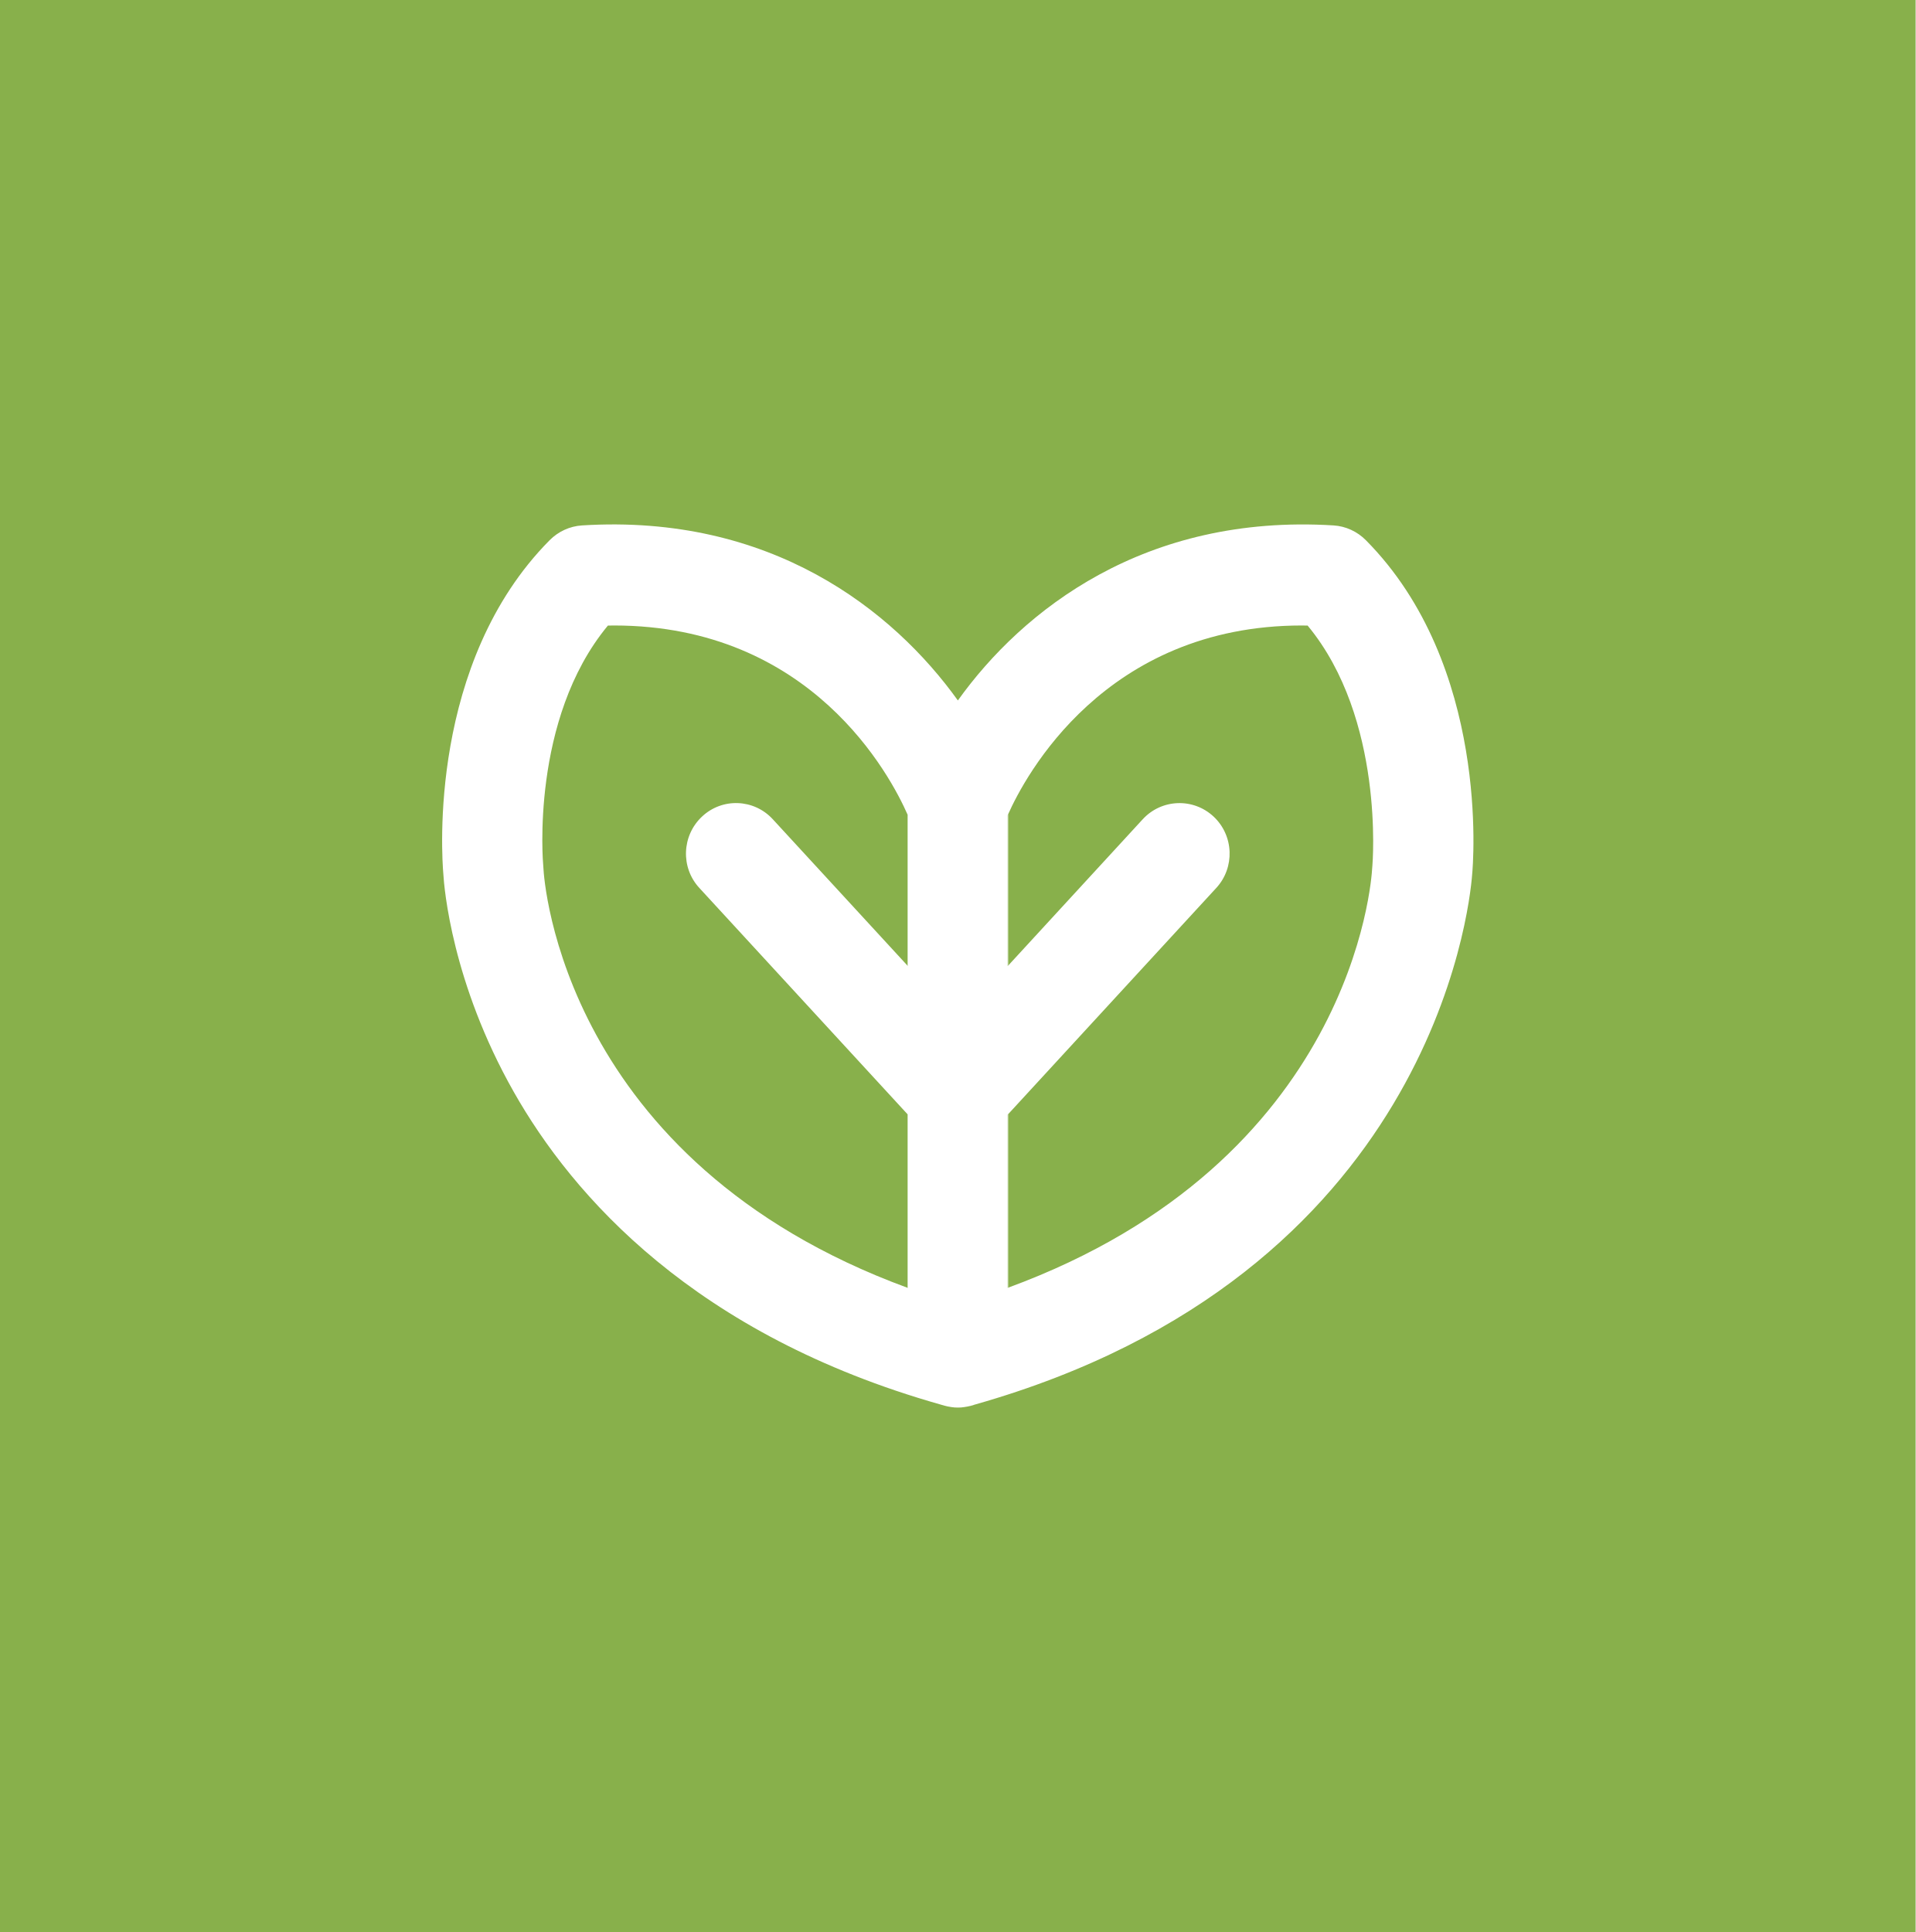
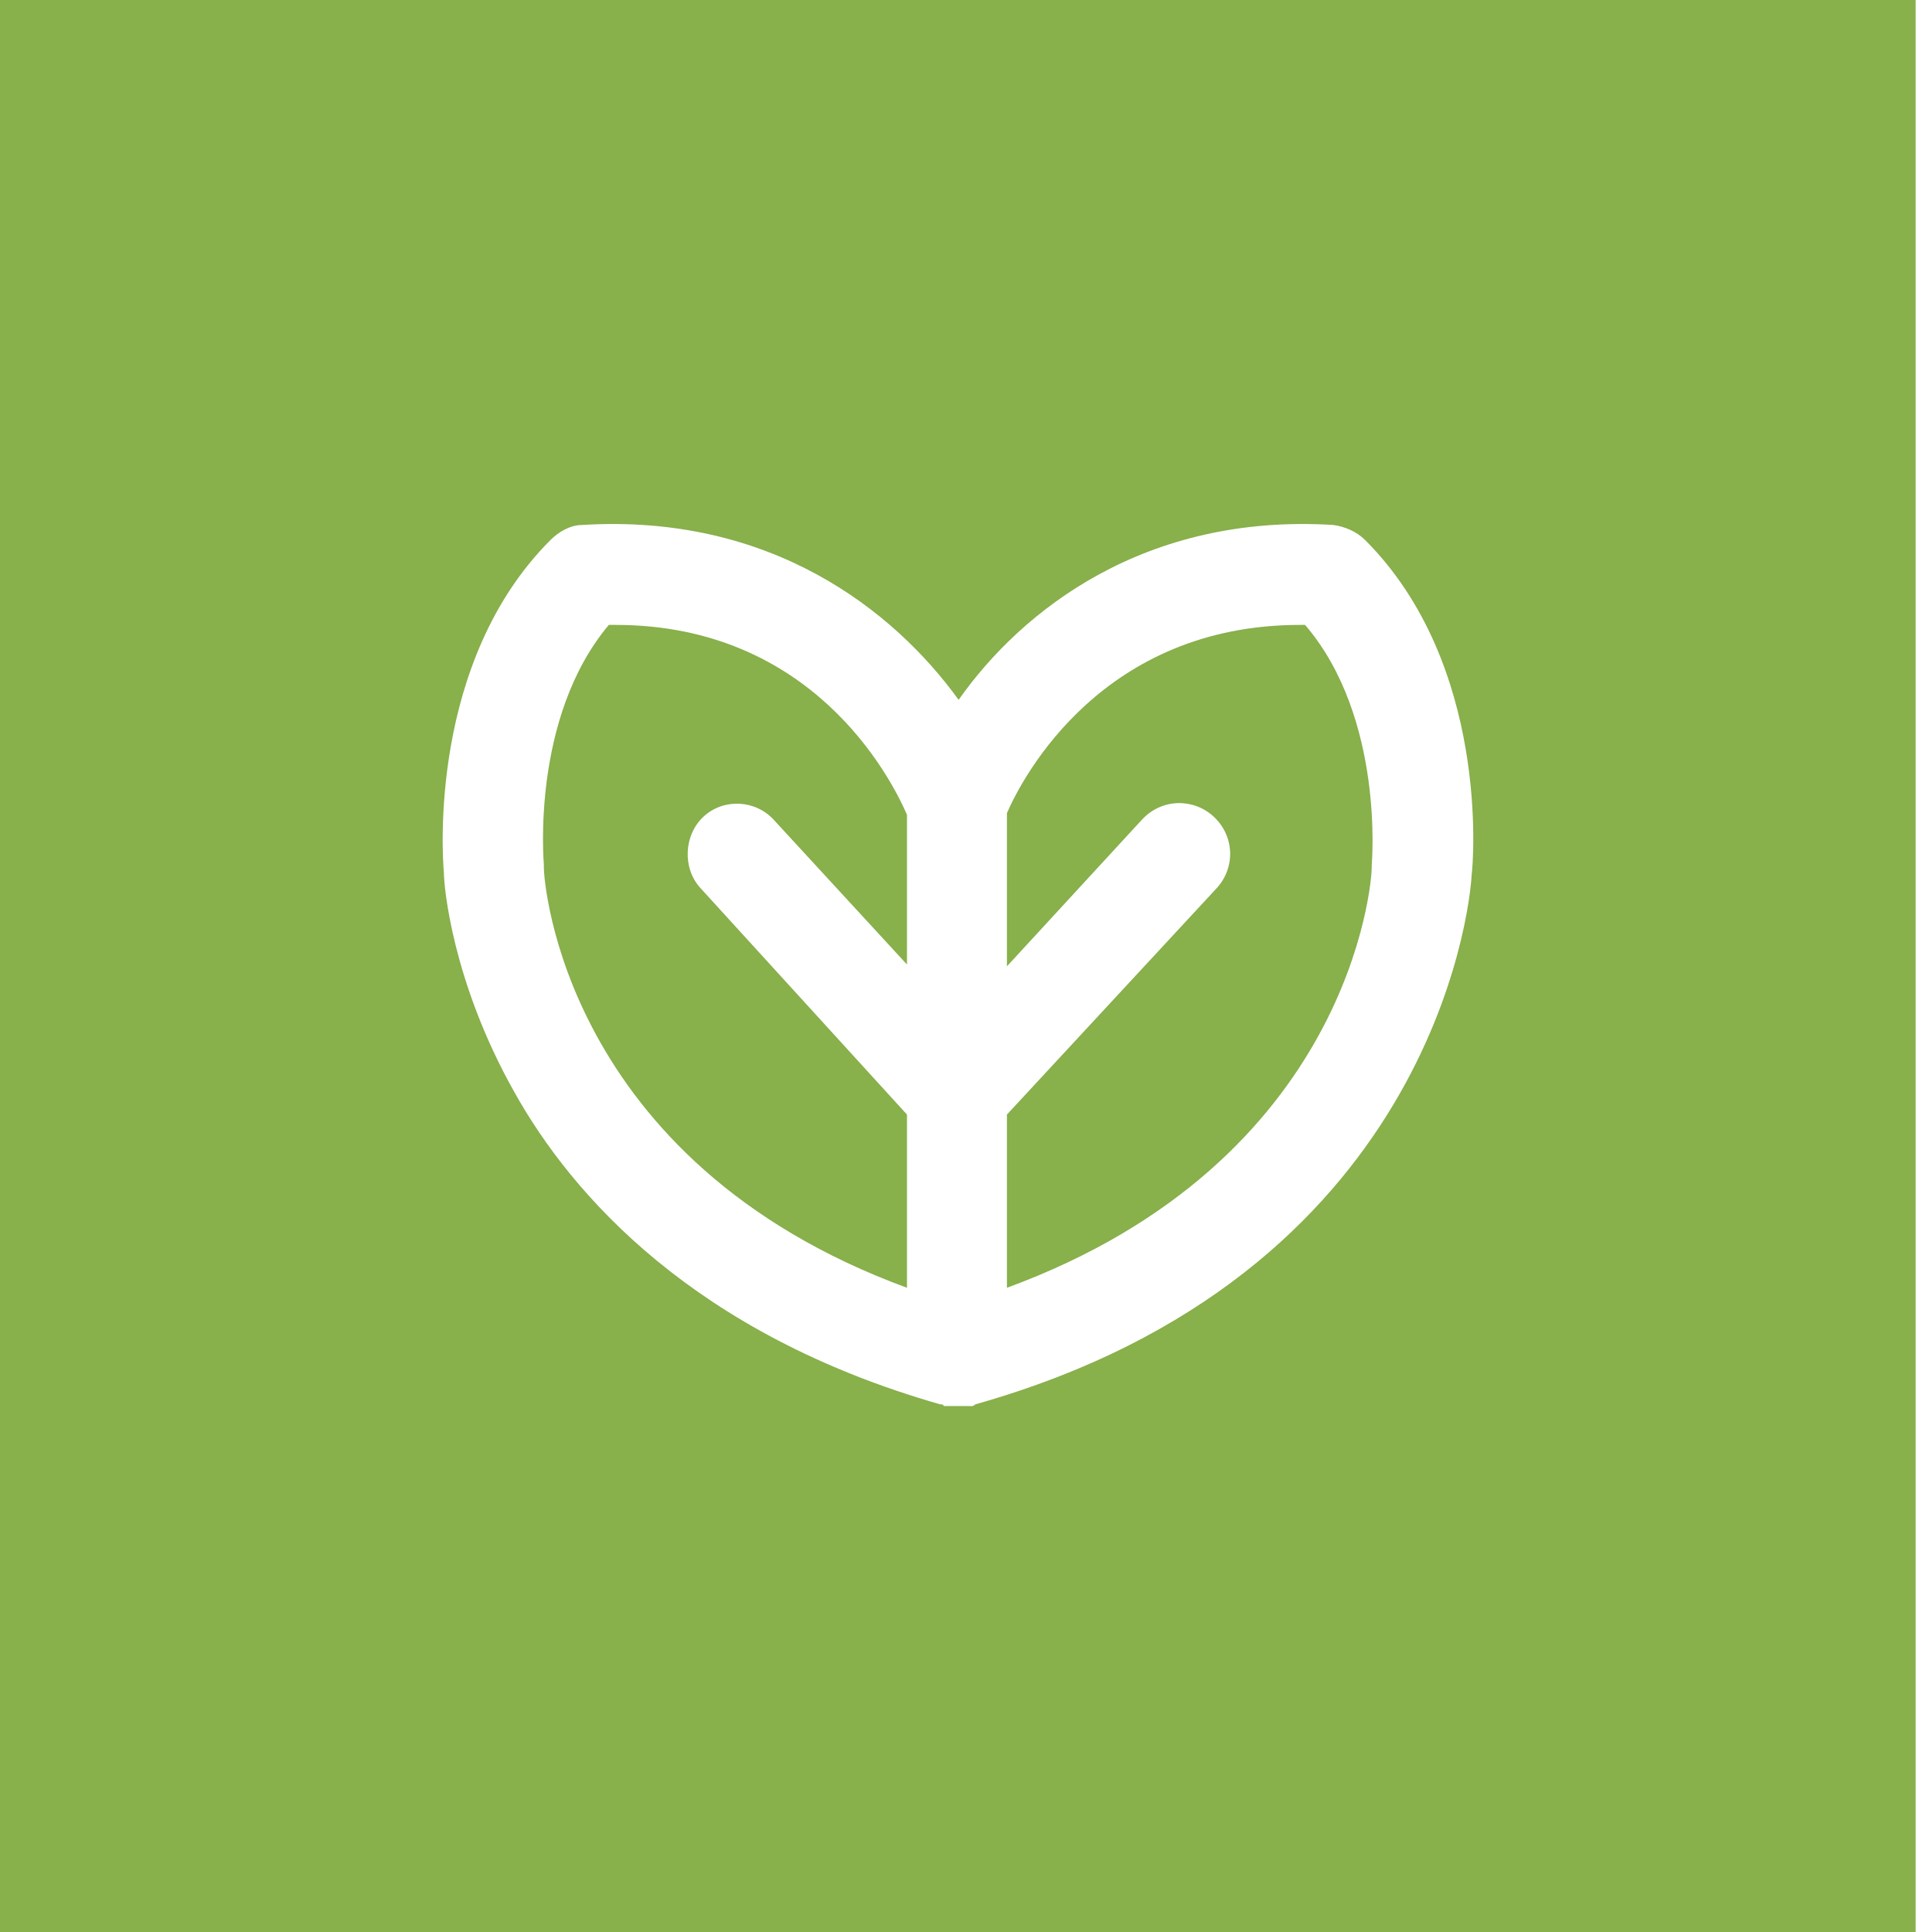
- <svg xmlns="http://www.w3.org/2000/svg" width="115px" height="116px" viewBox="0 0 115 116" version="1.1">
-   <defs />
-   <g id="06" stroke="none" stroke-width="1" fill="none" fill-rule="evenodd" transform="translate(-649, -707)">
+ <svg xmlns="http://www.w3.org/2000/svg" version="1.1" id="Layer_1" x="0px" y="0px" viewBox="0 0 115 116" style="enable-background:new 0 0 115 116;" xml:space="preserve">
+   <style type="text/css">
+ 	.st0{fill:#88B04B;}
+ 	.st1{fill:#FFFFFF;}
+ </style>
+   <g id="_x30_6" transform="translate(-649, -707)">
    <g id="Page-1" transform="translate(649, 707)">
-       <polygon id="Fill-1" fill="#88B04B" points="0 116 115 116 115 0 0 0" />
-       <g id="Group-8" transform="translate(26.45, 31.32)" fill="#FFFFFF">
-         <path d="M28.03,17.58 L28.03,26.657 L28.053,26.686 L28.053,17.633 C28.047,17.615 28.036,17.597 28.03,17.58 Z M28.03,35.577 L28.03,46 C28.036,46 28.047,46.006 28.053,46.006 L28.053,35.601 L28.03,35.577 Z" id="Fill-2" />
-         <path d="M55.941,20.643 C55.934,20.689 55.929,20.747 55.929,20.793 C55.889,21.548 54.768,38.396 34.073,45.994 C34.062,46 34.056,46 34.045,46.006 L34.045,35.607 L34.073,35.578 L46.568,21.994 C47.695,20.77 47.626,18.85 46.407,17.708 C45.188,16.571 43.284,16.641 42.152,17.87 L34.073,26.657 L34.045,26.686 L34.045,17.633 C34.056,17.61 34.062,17.592 34.073,17.569 C35.074,15.318 39.864,6.235 51.709,6.235 C51.824,6.235 51.939,6.235 52.053,6.241 C56.688,11.838 55.946,20.556 55.941,20.643 Z M28.053,26.686 L28.03,26.657 L19.945,17.87 C18.818,16.641 16.91,16.565 15.696,17.708 C14.477,18.85 14.403,20.77 15.535,21.994 L28.03,35.578 L28.053,35.601 L28.053,46.006 C28.047,46.006 28.036,46 28.03,46 C7.33,38.402 6.209,21.548 6.174,20.805 C6.168,20.753 6.163,20.695 6.163,20.643 C6.151,20.55 5.375,11.873 10.044,6.241 C10.165,6.235 10.286,6.235 10.406,6.235 C22.297,6.235 27.024,15.295 28.03,17.58 C28.036,17.598 28.047,17.615 28.053,17.633 L28.053,26.686 Z M55.549,1.114 C55.032,0.592 54.342,0.273 53.612,0.227 C42.278,-0.475 34.947,5.302 31.055,10.736 C27.156,5.302 19.824,-0.481 8.491,0.227 C7.756,0.273 7.066,0.592 6.548,1.114 C-0.732,8.457 0.068,20.028 0.166,21.159 C0.212,21.983 0.683,27.684 4.386,34.226 C7.934,40.496 15.253,48.831 30.025,53.013 C30.1,53.036 30.181,53.059 30.261,53.082 L30.267,53.082 C30.324,53.099 30.376,53.111 30.434,53.123 C30.508,53.14 30.583,53.152 30.664,53.163 C30.796,53.186 30.928,53.192 31.06,53.192 C31.187,53.192 31.313,53.186 31.44,53.163 C31.509,53.152 31.578,53.14 31.647,53.128 C31.71,53.117 31.773,53.099 31.837,53.082 C31.922,53.059 32.009,53.036 32.095,53.007 C59.396,45.258 61.765,23.282 61.926,21.223 C61.995,20.55 62.996,8.625 55.549,1.114 Z" id="Fill-4" />
-         <path d="M31.647,53.128 C31.71,53.117 31.773,53.099 31.837,53.082 C31.922,53.059 32.009,53.036 32.095,53.007 C31.946,53.065 31.796,53.105 31.647,53.128 Z M34.045,35.607 L34.045,46.007 C34.056,46 34.062,46 34.073,45.994 L34.073,35.578 L34.045,35.607 Z M34.045,17.633 L34.045,26.686 L34.073,26.657 L34.073,17.569 C34.062,17.592 34.056,17.61 34.045,17.633 Z" id="Fill-6" />
+       <polygon id="Fill-1" class="st0" points="0,116 115,116 115,0 0,0   " />
+       <g id="Group-8" transform="translate(26.45, 31.32)">
+         <path id="Fill-2" class="st1" d="M28,17.6v9.1l0,0L28,17.6C28,17.6,28,17.6,28,17.6z M28,35.6V46c0,0,0,0,0,0L28,35.6L28,35.6z" />
+         <path id="Fill-4" class="st1" d="M55.9,20.6c0,0,0,0.1,0,0.2c0,0.8-1.2,17.6-21.9,25.2c0,0,0,0,0,0V35.6l0,0L46.6,22     c1.1-1.2,1.1-3.1-0.2-4.3c-1.2-1.1-3.1-1.1-4.3,0.2l-8.1,8.8l0,0v-9.1c0,0,0,0,0-0.1c1-2.3,5.8-11.3,17.6-11.3c0.1,0,0.2,0,0.3,0     C56.7,11.8,55.9,20.6,55.9,20.6z M28.1,26.7L28.1,26.7l-8.1-8.8c-1.1-1.2-3-1.3-4.2-0.2c-1.2,1.1-1.3,3.1-0.2,4.3L28,35.6l0,0V46     c0,0,0,0,0,0C7.3,38.4,6.2,21.5,6.2,20.8c0-0.1,0-0.1,0-0.2c0-0.1-0.8-8.8,3.9-14.4c0.1,0,0.2,0,0.4,0C22.3,6.2,27,15.3,28,17.6     c0,0,0,0,0,0.1V26.7z M55.5,1.1c-0.5-0.5-1.2-0.8-1.9-0.9C42.3-0.5,34.9,5.3,31.1,10.7C27.2,5.3,19.8-0.5,8.5,0.2     c-0.7,0-1.4,0.4-1.9,0.9c-7.3,7.3-6.5,18.9-6.4,20c0,0.8,0.5,6.5,4.2,13.1C7.9,40.5,15.3,48.8,30,53c0.1,0,0.2,0,0.2,0.1h0     c0.1,0,0.1,0,0.2,0c0.1,0,0.1,0,0.2,0c0.1,0,0.3,0,0.4,0c0.1,0,0.3,0,0.4,0c0.1,0,0.1,0,0.2,0c0.1,0,0.1,0,0.2,0     c0.1,0,0.2,0,0.3-0.1c27.3-7.7,29.7-29.7,29.8-31.8C62,20.5,63,8.6,55.5,1.1z" />
+         <path id="Fill-6" class="st1" d="M31.6,53.1c0.1,0,0.1,0,0.2,0c0.1,0,0.2,0,0.3-0.1C31.9,53.1,31.8,53.1,31.6,53.1z M34,35.6V46     c0,0,0,0,0,0L34,35.6L34,35.6z M34,17.6v9.1l0,0L34,17.6C34.1,17.6,34.1,17.6,34,17.6z" />
      </g>
    </g>
  </g>
</svg>
